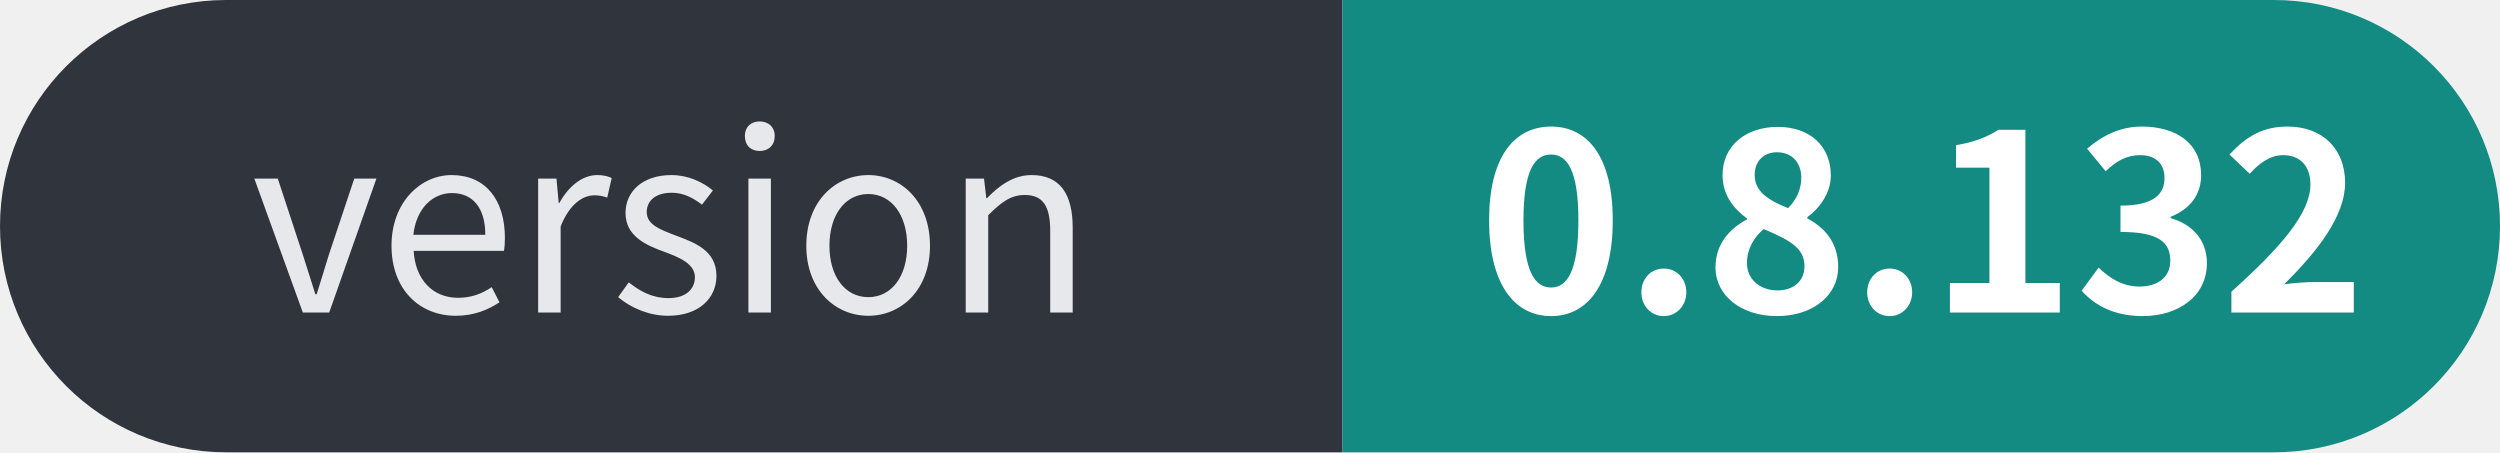
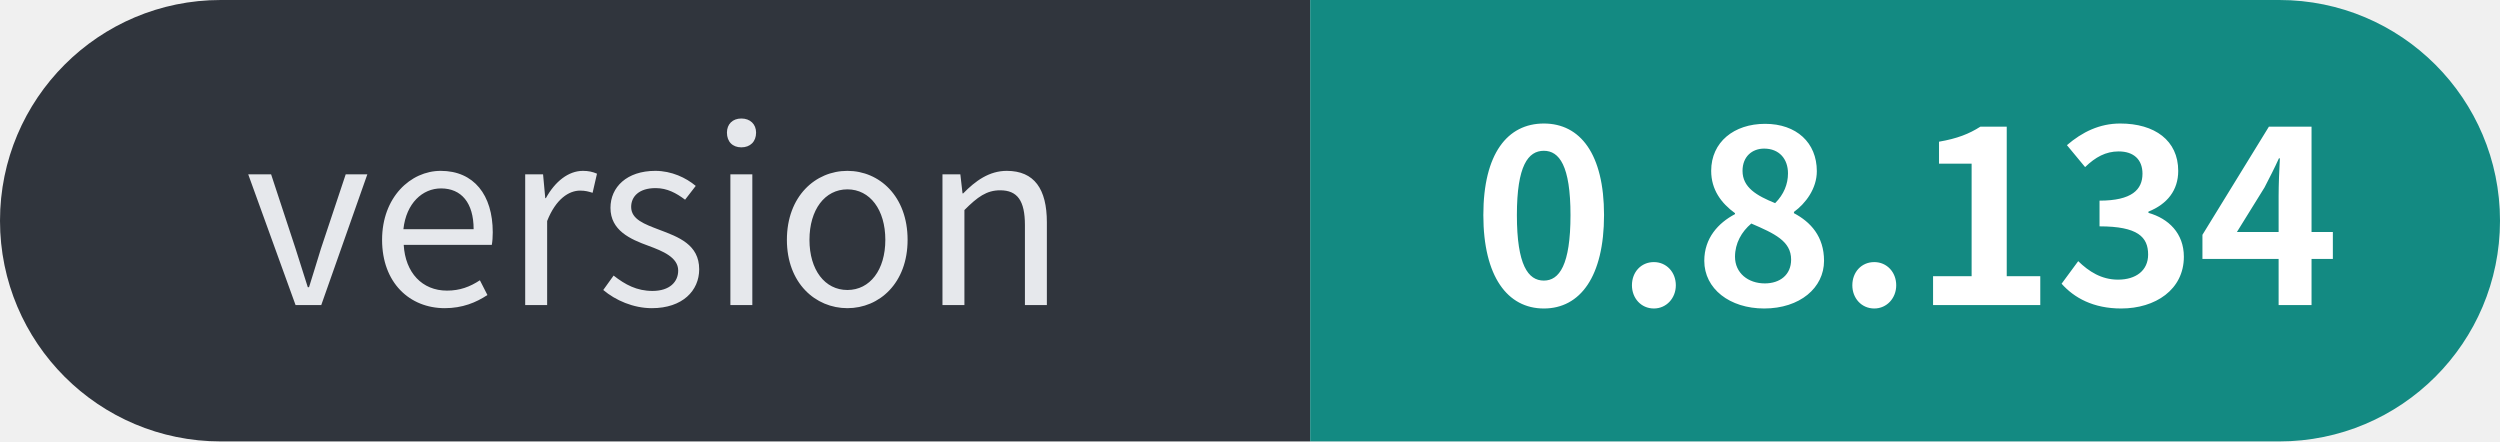
- <svg xmlns="http://www.w3.org/2000/svg" viewBox="0 0 121.6 22" width="121.6" height="22" font-family="'Segoe UI Variable Text','Segoe UI',-apple-system,BlinkMacSystemFont,'PingFang SC','Microsoft YaHei','Noto Sans CJK SC',sans-serif" role="img" aria-label="version: 0.8.132">
+ <svg xmlns="http://www.w3.org/2000/svg" viewBox="0 0 124.6 22" width="124.6" height="22" font-family="'Segoe UI Variable Text','Segoe UI',-apple-system,BlinkMacSystemFont,'PingFang SC','Microsoft YaHei','Noto Sans CJK SC',sans-serif" role="img" aria-label="version: 0.8.134">
  <clipPath id="b">
-     <rect width="121.6" height="22" rx="11" />
+     <rect width="124.6" height="22" rx="11" />
  </clipPath>
  <g clip-path="url(#b)">
    <rect width="65.3" height="22" fill="#30353D" />
-     <rect x="65.3" width="56.3" height="22" fill="#138A82" />
+     <rect x="65.3" width="59.3" height="22" fill="#138A82" />
  </g>
  <text x="32.7" y="15.2" font-size="12" font-weight="400" fill="#E6E8EC" text-anchor="middle">version</text>
-   <text x="93.5" y="15.2" font-size="12" font-weight="600" fill="#FFFFFF" text-anchor="middle">0.8.132</text>
+   <text x="95.0" y="15.2" font-size="12" font-weight="600" fill="#FFFFFF" text-anchor="middle">0.8.134</text>
</svg>
